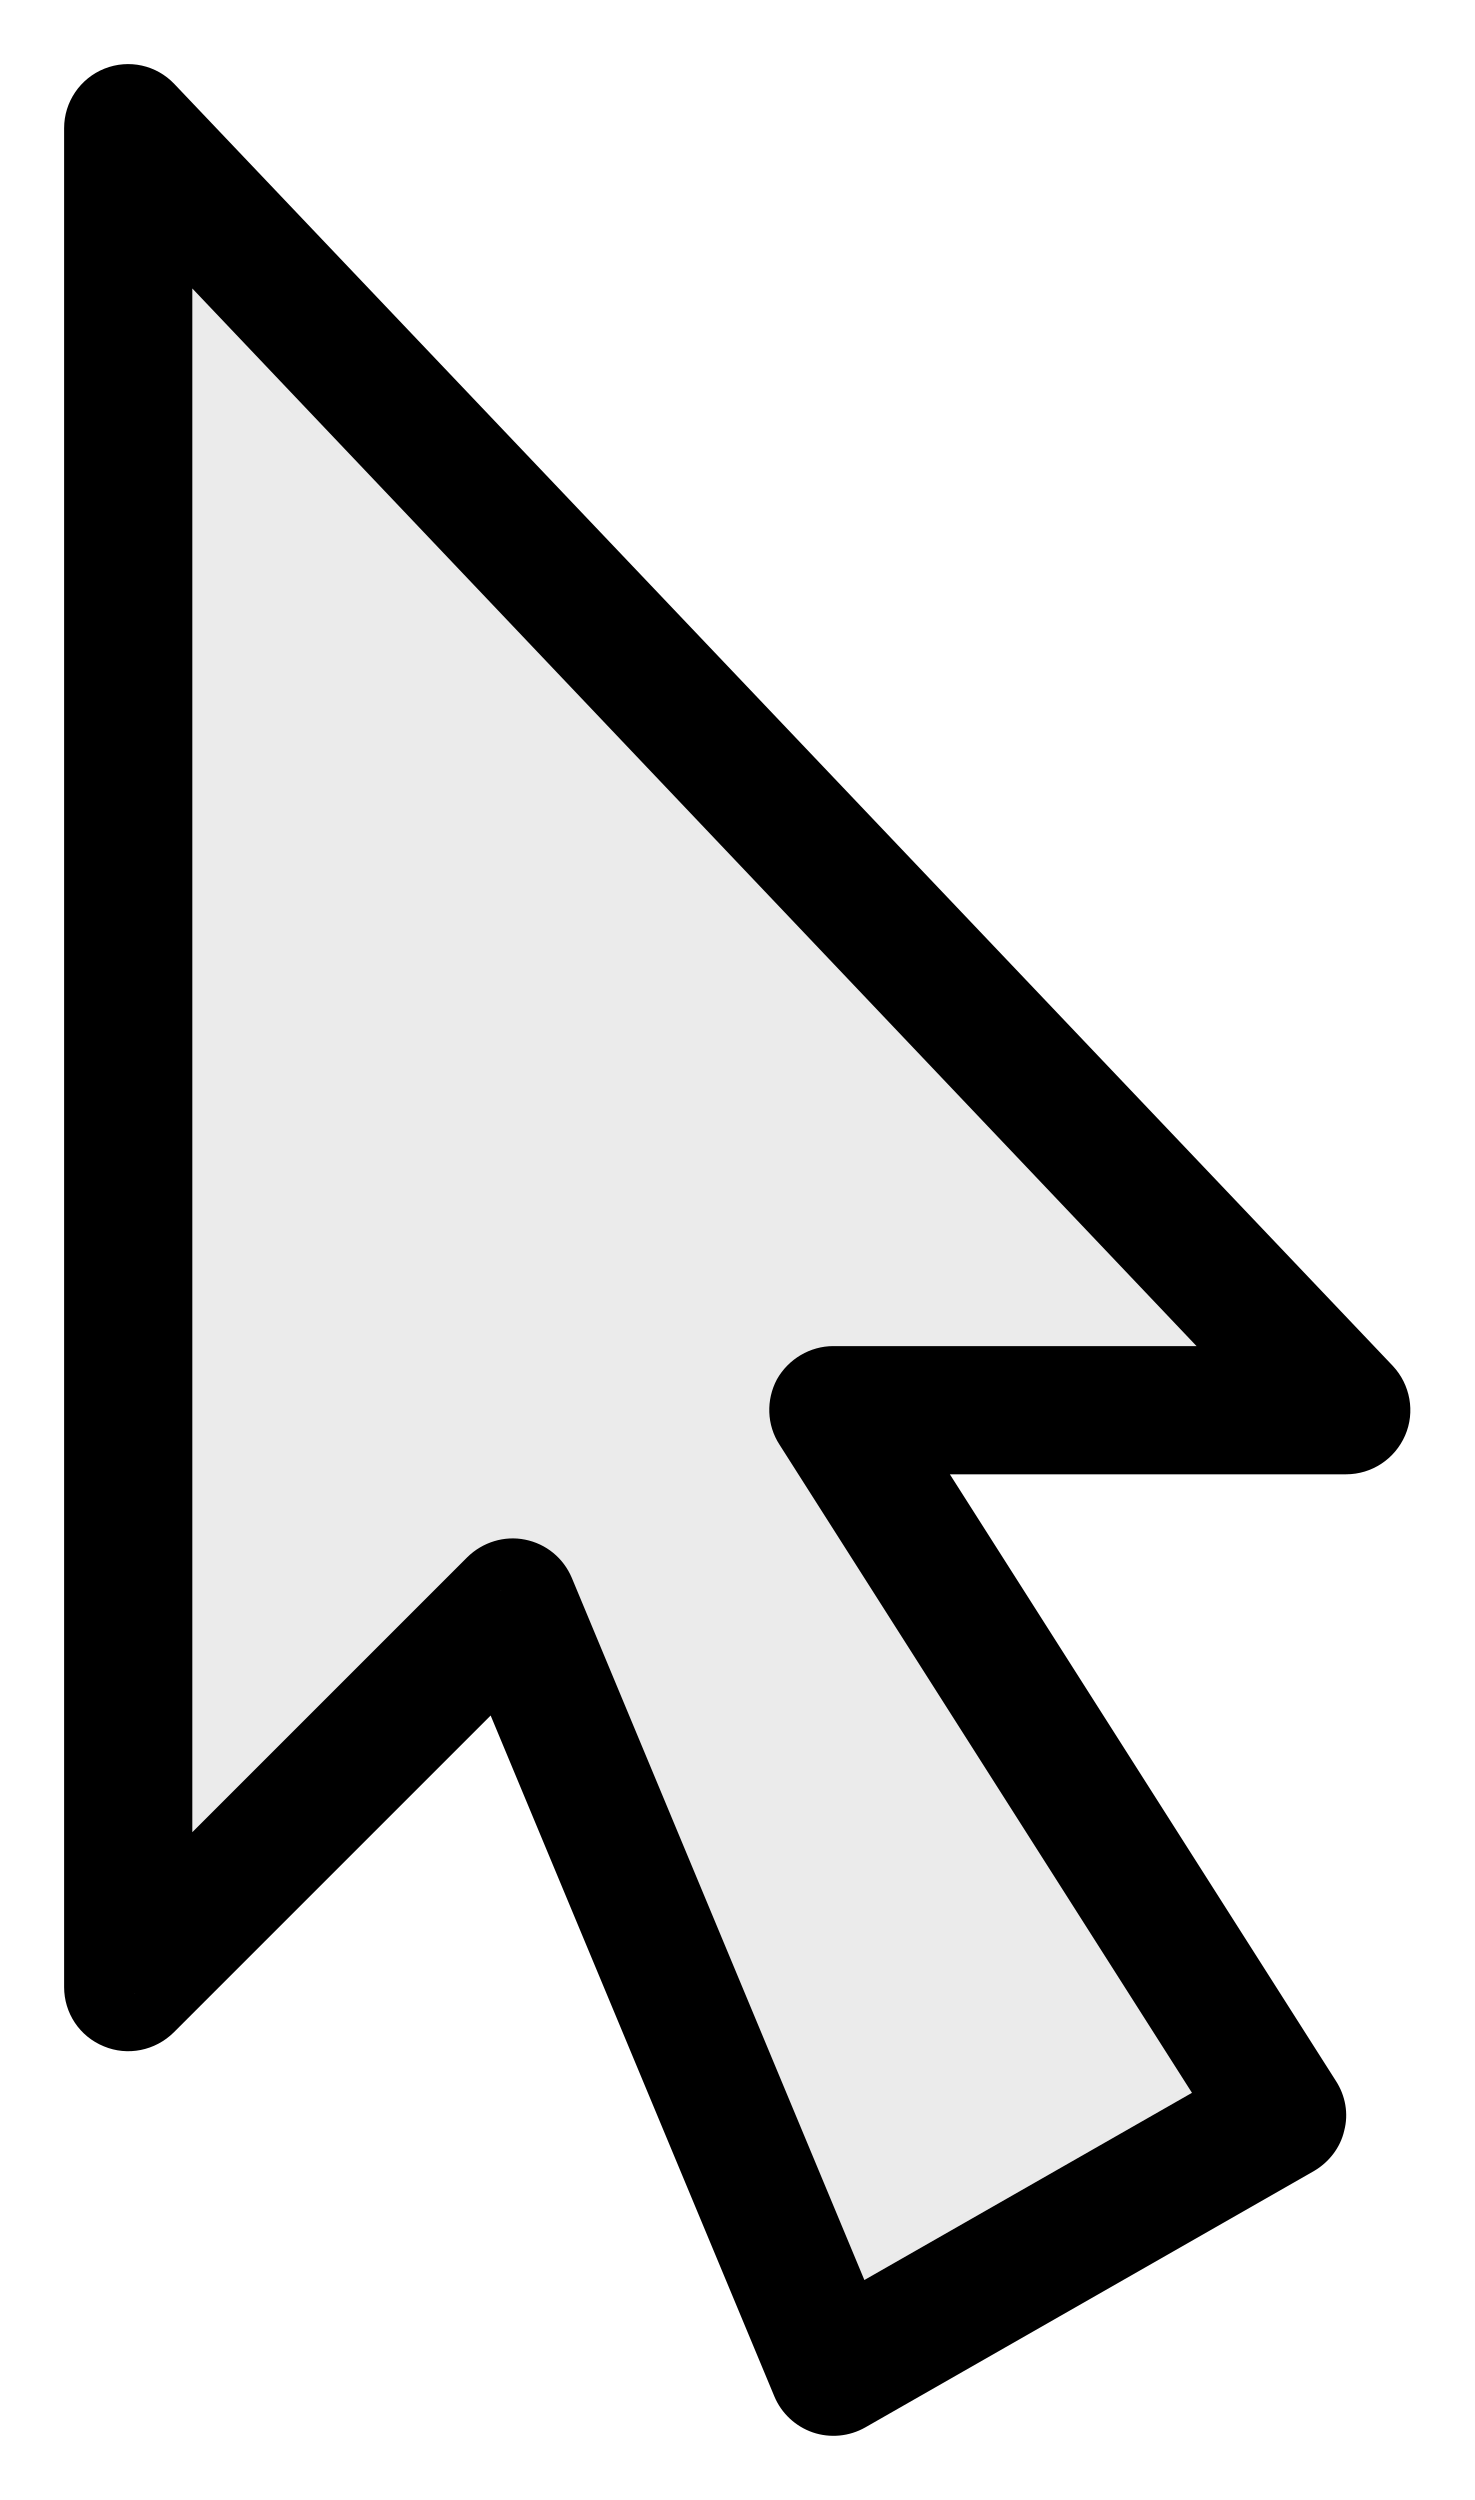
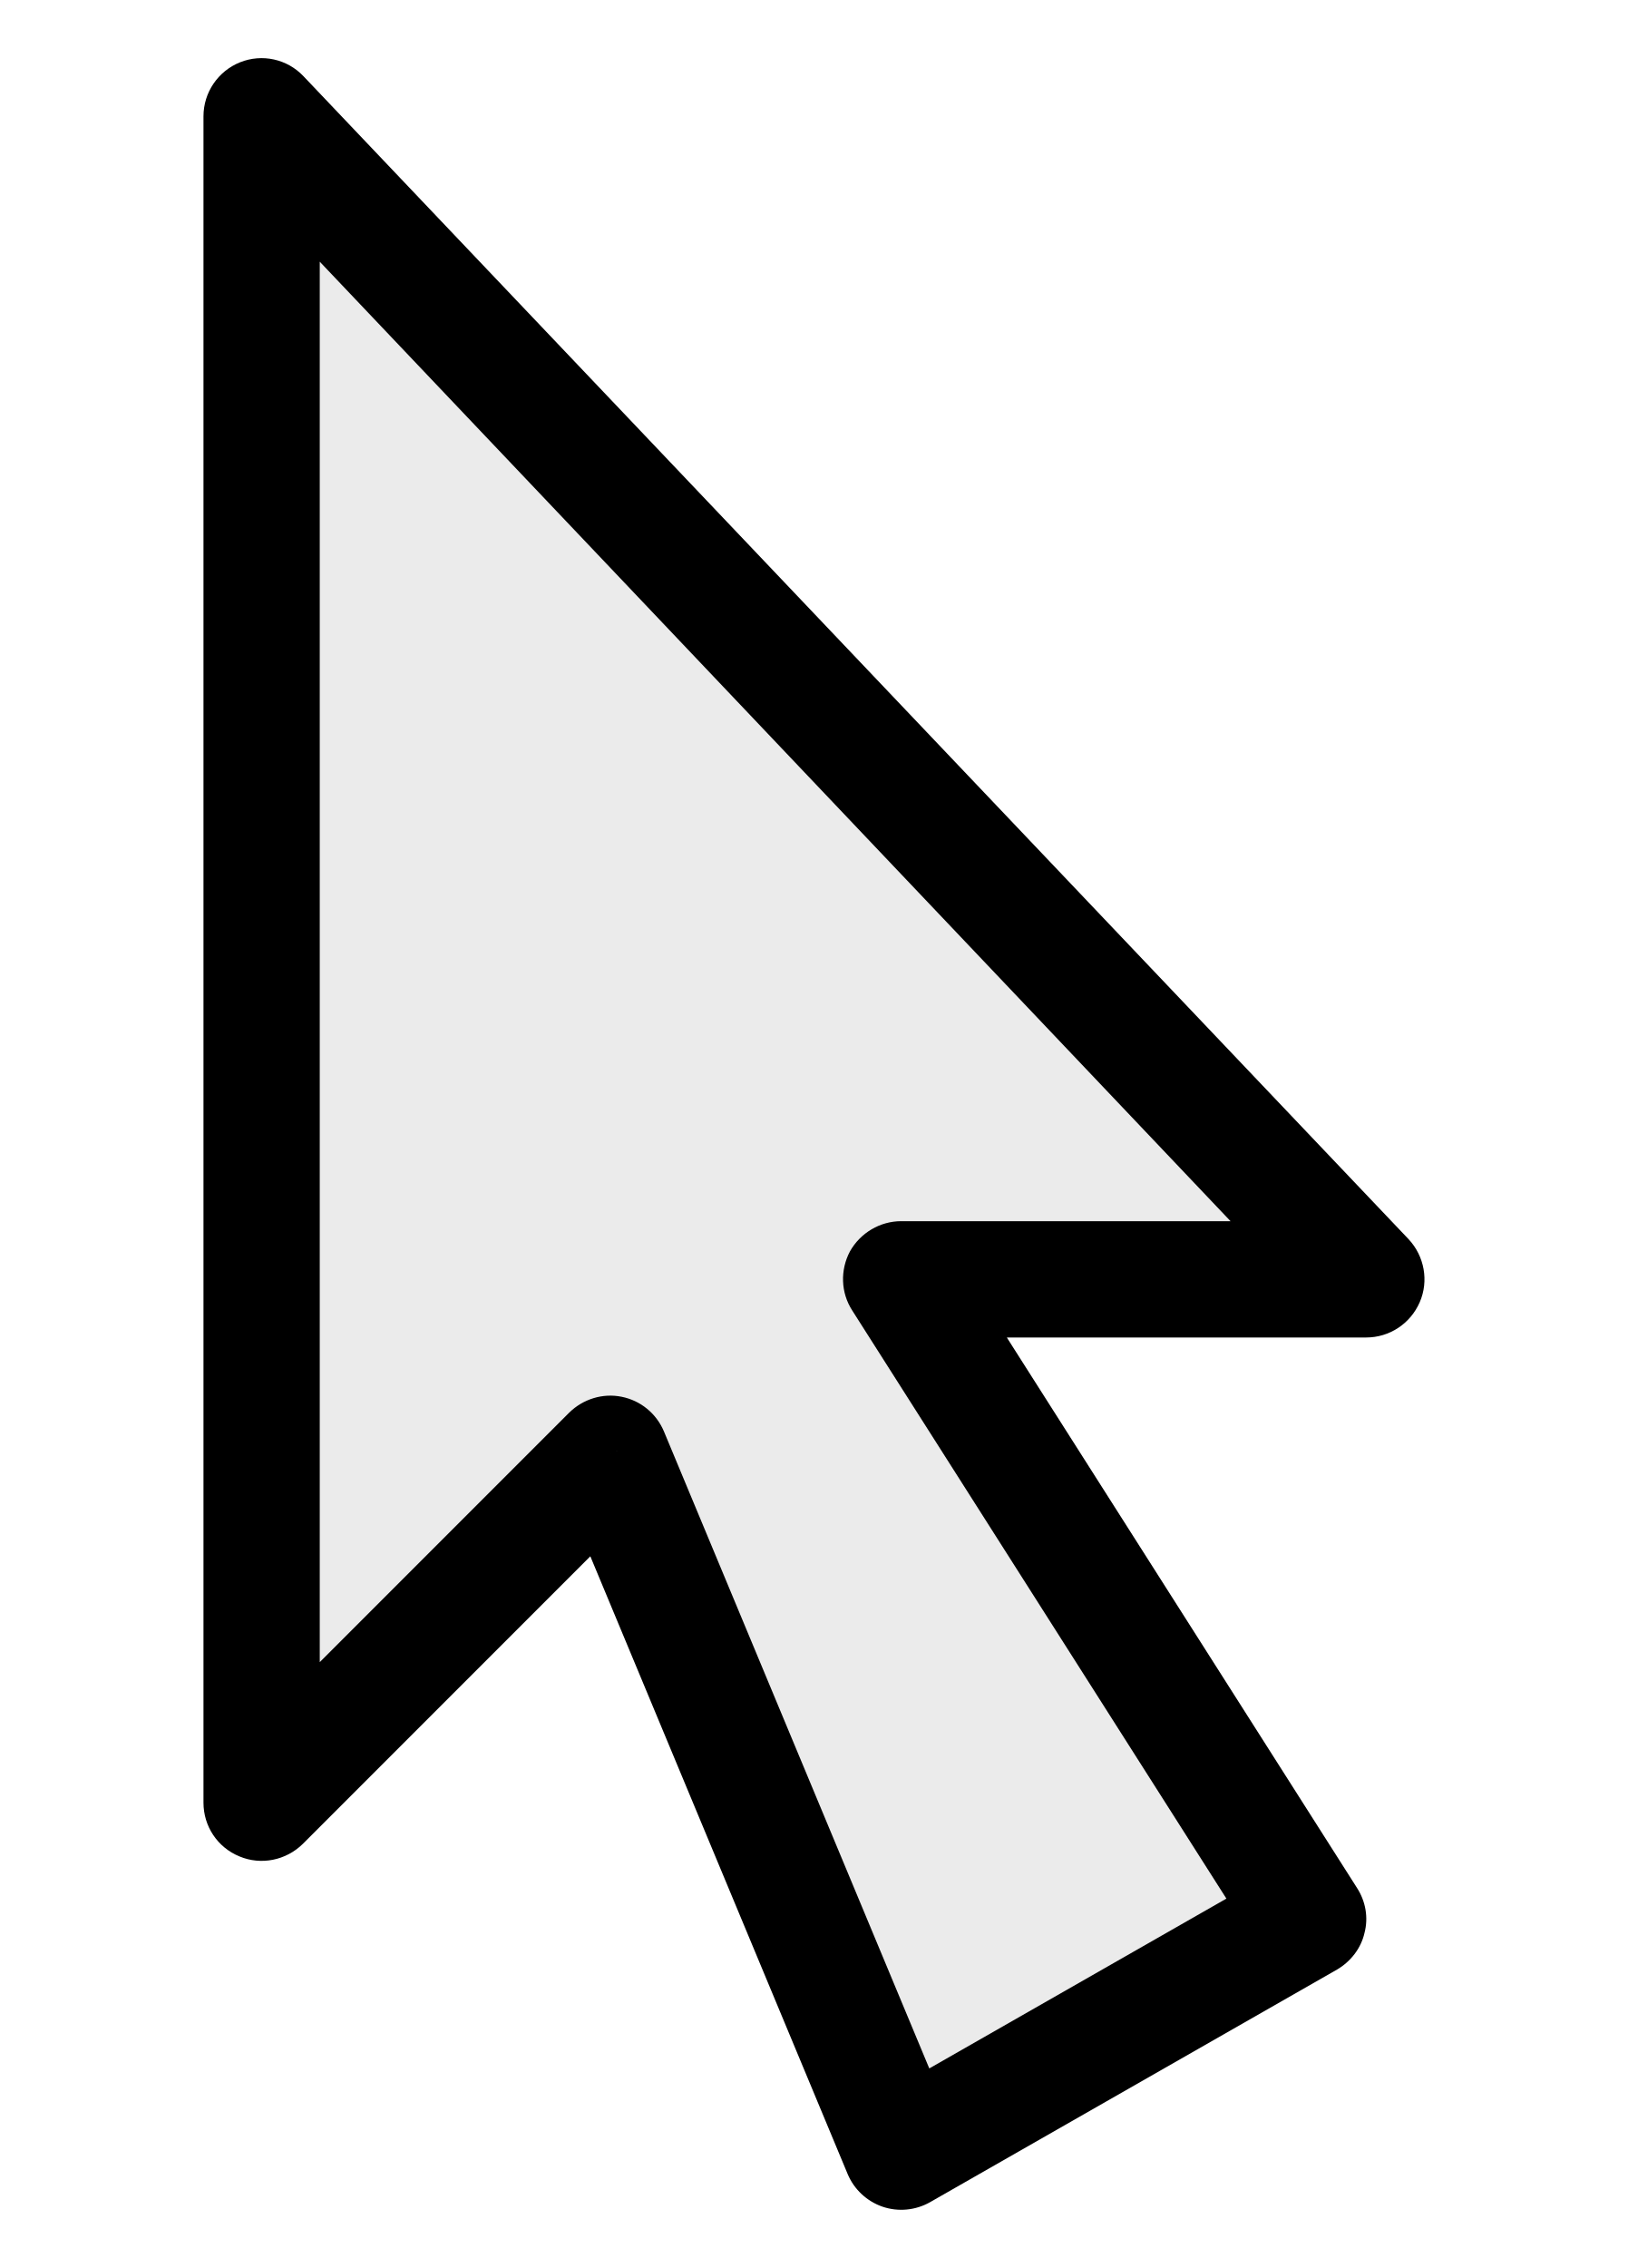
- <svg xmlns="http://www.w3.org/2000/svg" width="23.002" height="39" viewBox="0 0 6.086 10.319" version="1.1" id="svg1945">
+ <svg xmlns="http://www.w3.org/2000/svg" width="28" height="39" viewBox="0 0 7.408 10.319" version="1.1" id="svg1945">
  <defs id="defs1939" />
  <g id="layer1" transform="translate(-25.3551,-141.2052)">
    <g transform="matrix(0.2645833,0,0,0.2645833,-172.376,103.0056)" id="g347" style="filter:url(#filter16_d)">
-       <g transform="translate(-298.6697,-43.62384)" id="g281">
+       <g transform="translate(-296.1707,-43.62384)" id="g281">
        <path d="m 1048,219 v -29 l 19,20 h -8 l 7,11 -7,4 -5,-12 z" id="path277" style="fill:#ebebeb" />
        <path d="m 1048,190 0.72,-0.689 c -0.28,-0.296 -0.71,-0.391 -1.09,-0.24 -0.38,0.152 -0.63,0.52 -0.63,0.929 z m 0,29 h -1 c 0,0.404 0.24,0.769 0.62,0.924 0.37,0.155 0.8,0.069 1.09,-0.217 z m 6,-6 0.92,-0.385 c -0.13,-0.308 -0.4,-0.531 -0.73,-0.596 -0.32,-0.065 -0.66,0.038 -0.9,0.274 z m 5,12 -0.92,0.385 c 0.11,0.264 0.33,0.469 0.6,0.562 0.27,0.092 0.57,0.064 0.82,-0.079 z m 7,-4 0.5,0.868 c 0.23,-0.135 0.41,-0.362 0.47,-0.628 0.07,-0.265 0.02,-0.546 -0.13,-0.777 z m -7,-11 v -1 c -0.36,0 -0.7,0.199 -0.88,0.519 -0.17,0.32 -0.16,0.71 0.04,1.018 z m 8,0 v 1 c 0.4,0 0.76,-0.238 0.92,-0.606 0.16,-0.367 0.08,-0.793 -0.19,-1.083 z m -20,-20 v 29 h 2 v -29 z m 1.71,29.707 6,-6 -1.42,-1.414 -6,6 z m 4.37,-6.322 5,12 1.84,-0.77 -5,-12 z m 6.42,12.483 7,-4 -1,-1.736 -7,4 z m 7.34,-5.405 -7,-11 -1.68,1.074 7,11 z M 1059,211 h 8 v -2 h -8 z m 8.73,-1.689 -19.01,-20 -1.44,1.378 18.99,20 z" id="path279" style="fill:#000000" />
      </g>
    </g>
  </g>
</svg>
